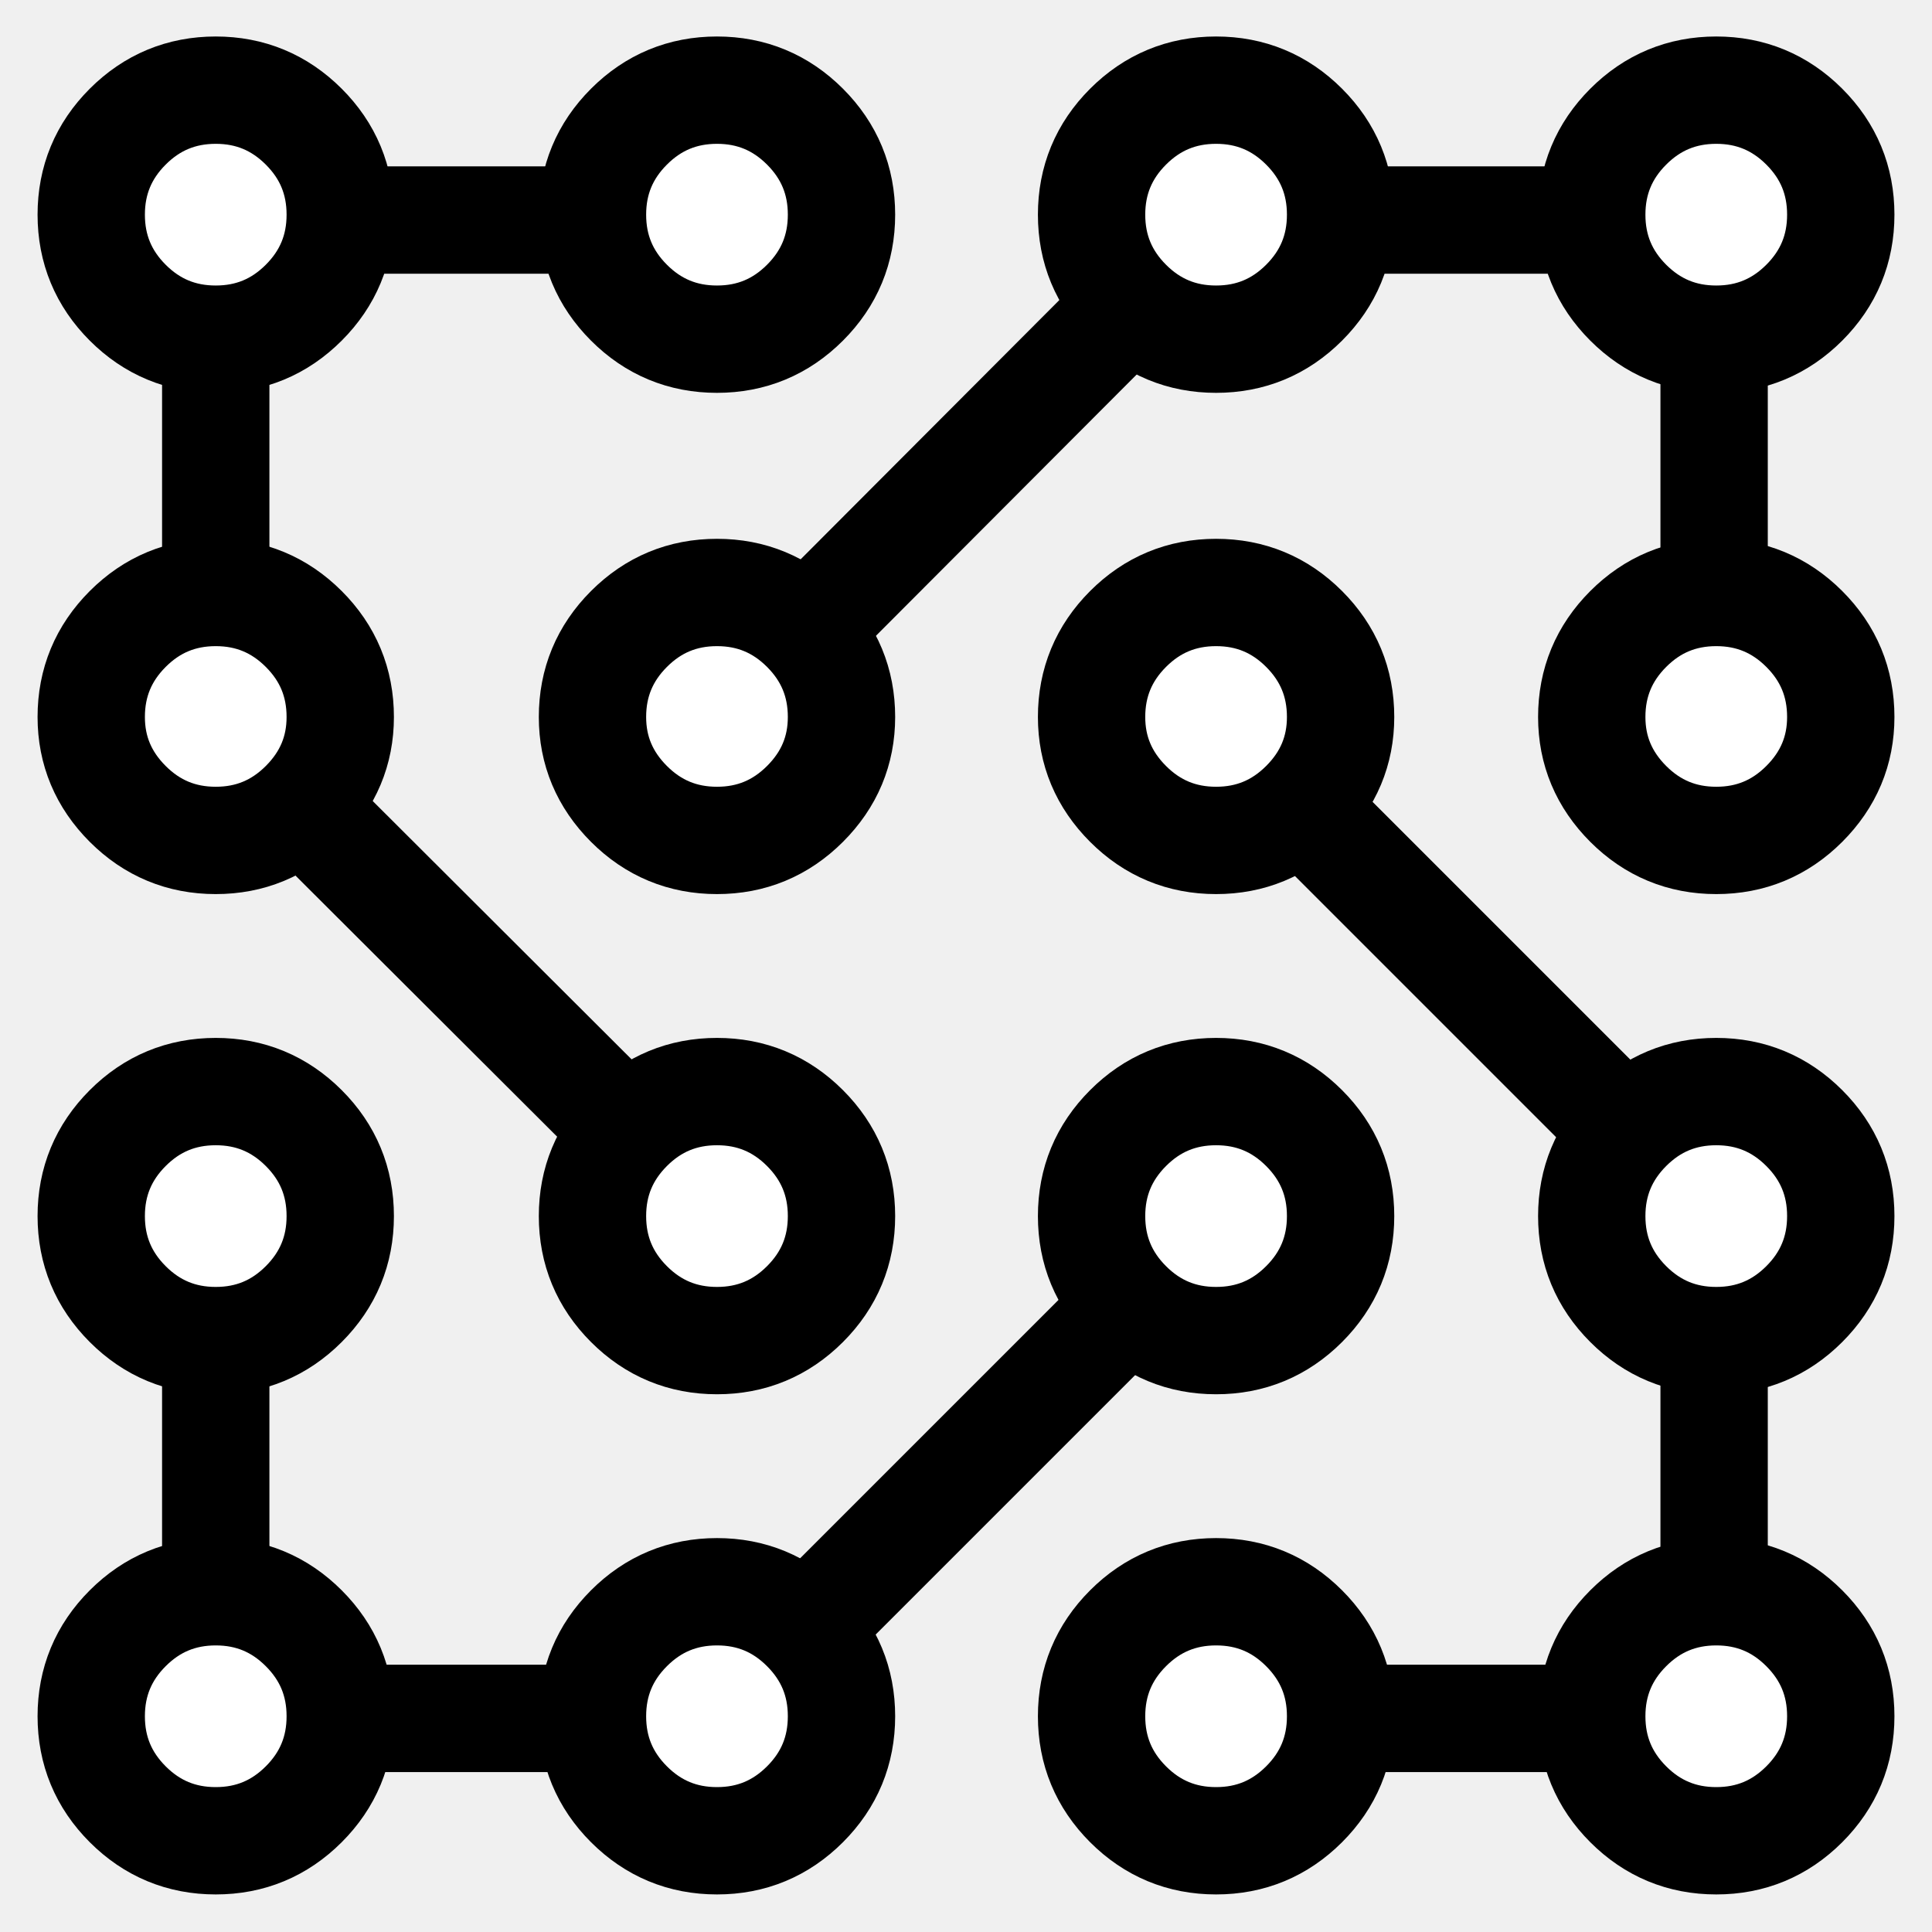
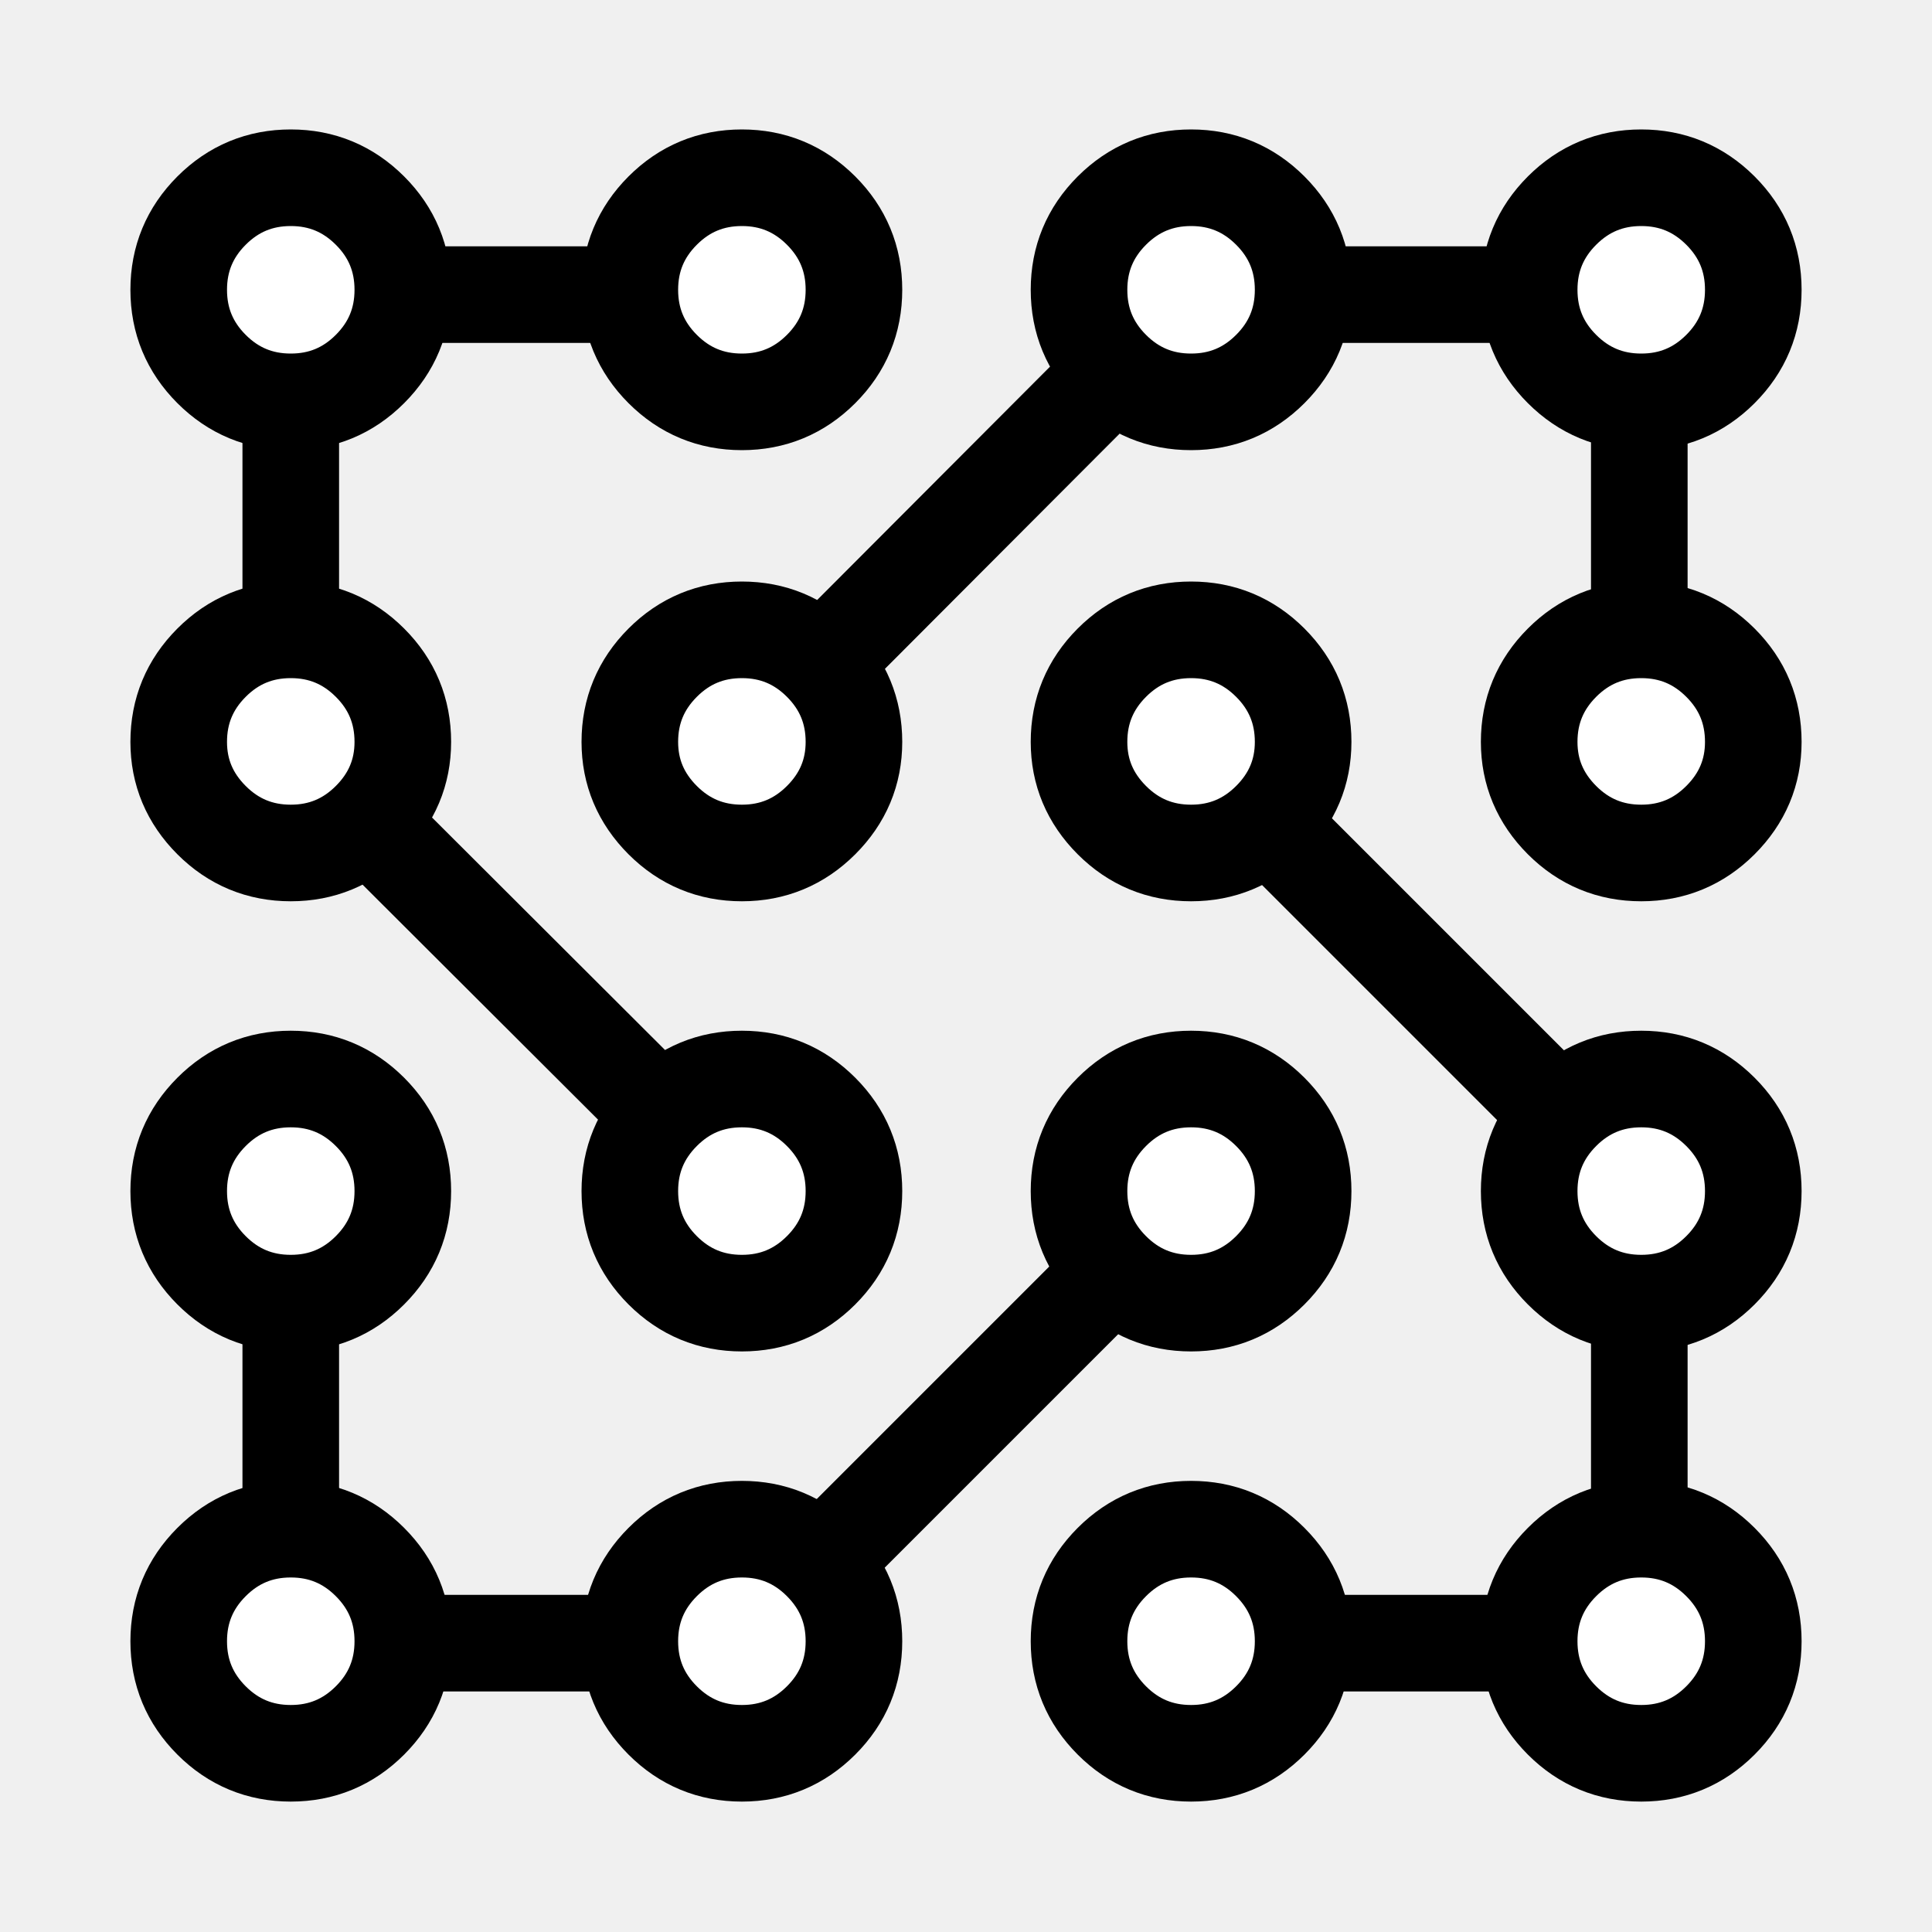
- <svg xmlns="http://www.w3.org/2000/svg" version="1.1" x="0px" y="0px" viewBox="-45 -45 90 90" xml:space="preserve">
+ <svg xmlns="http://www.w3.org/2000/svg" version="1.1" x="0px" y="0px" viewBox="-50 -50 100 100" xml:space="preserve">
  <style type="text/css">
        
            .stroke{
                stroke-width: 5;
                stroke: #000;
            }
            .fill{ fill: #fff; }
            .no-fill{ fill: none; }
        
    </style>
  <path class="stroke no-fill" d="M11.6,35.05h23.25V11.8L11.6-11.45 M-34.95,11.8v23.25h23.3L11.6,11.8 M-11.65-11.45l23.25-23.3h23.25v23.3 M-11.65-34.75h-23.3v23.3l23.3,23.25" />
  <path class="fill" d="M-29.15,11.65c0-1.6-0.566-2.967-1.7-4.1s-2.5-1.7-4.1-1.7s-2.967,0.566-4.1,1.7s-1.7,2.5-1.7,4.1s0.567,2.967,1.7,4.1s2.5,1.7,4.1,1.7s2.967-0.566,4.1-1.7S-29.15,13.25-29.15,11.65z" />
  <path class="stroke no-fill" d="M-29.15,11.65c0-1.6-0.566-2.967-1.7-4.1s-2.5-1.7-4.1-1.7s-2.967,0.566-4.1,1.7s-1.7,2.5-1.7,4.1s0.567,2.967,1.7,4.1s2.5,1.7,4.1,1.7s2.967-0.566,4.1-1.7S-29.15,13.25-29.15,11.65z" />
  <path class="fill" d="M-29.15,34.95c0-1.6-0.566-2.966-1.7-4.1s-2.5-1.7-4.1-1.7s-2.967,0.567-4.1,1.7s-1.7,2.5-1.7,4.1c0,1.6,0.567,2.967,1.7,4.1s2.5,1.7,4.1,1.7s2.967-0.567,4.1-1.7S-29.15,36.55-29.15,34.95z" />
  <path class="stroke no-fill" d="M-29.15,34.95c0-1.6-0.566-2.966-1.7-4.1s-2.5-1.7-4.1-1.7s-2.967,0.567-4.1,1.7s-1.7,2.5-1.7,4.1c0,1.6,0.567,2.967,1.7,4.1s2.5,1.7,4.1,1.7s2.967-0.567,4.1-1.7S-29.15,36.55-29.15,34.95z" />
  <path class="fill" d="M-29.15-11.6c0-1.6-0.566-2.967-1.7-4.1s-2.5-1.7-4.1-1.7s-2.967,0.566-4.1,1.7s-1.7,2.5-1.7,4.1c0,1.567,0.567,2.917,1.7,4.05s2.5,1.7,4.1,1.7s2.967-0.567,4.1-1.7S-29.15-10.033-29.15-11.6z" />
  <path class="stroke no-fill" d="M-29.15-11.6c0-1.6-0.566-2.967-1.7-4.1s-2.5-1.7-4.1-1.7s-2.967,0.566-4.1,1.7s-1.7,2.5-1.7,4.1c0,1.567,0.567,2.917,1.7,4.05s2.5,1.7,4.1,1.7s2.967-0.567,4.1-1.7S-29.15-10.033-29.15-11.6z" />
  <path class="fill" d="M-39.05-30.9c1.133,1.133,2.5,1.7,4.1,1.7s2.967-0.566,4.1-1.7s1.7-2.5,1.7-4.1s-0.566-2.967-1.7-4.1s-2.5-1.7-4.1-1.7s-2.967,0.567-4.1,1.7s-1.7,2.5-1.7,4.1S-40.183-32.033-39.05-30.9z" />
  <path class="stroke no-fill" d="M-39.05-30.9c1.133,1.133,2.5,1.7,4.1,1.7s2.967-0.566,4.1-1.7s1.7-2.5,1.7-4.1s-0.566-2.967-1.7-4.1s-2.5-1.7-4.1-1.7s-2.967,0.567-4.1,1.7s-1.7,2.5-1.7,4.1S-40.183-32.033-39.05-30.9z" />
  <path class="fill" d="M-5.8,11.65c0-1.6-0.567-2.967-1.7-4.1s-2.5-1.7-4.1-1.7c-1.6,0-2.967,0.566-4.1,1.7s-1.7,2.5-1.7,4.1s0.567,2.967,1.7,4.1s2.5,1.7,4.1,1.7c1.6,0,2.966-0.566,4.1-1.7S-5.8,13.25-5.8,11.65z" />
  <path class="stroke no-fill" d="M-5.8,11.65c0-1.6-0.567-2.967-1.7-4.1s-2.5-1.7-4.1-1.7c-1.6,0-2.967,0.566-4.1,1.7s-1.7,2.5-1.7,4.1s0.567,2.967,1.7,4.1s2.5,1.7,4.1,1.7c1.6,0,2.966-0.566,4.1-1.7S-5.8,13.25-5.8,11.65z" />
  <path class="fill" d="M-15.7,39.05c1.133,1.133,2.5,1.7,4.1,1.7c1.6,0,2.966-0.567,4.1-1.7s1.7-2.5,1.7-4.1c0-1.6-0.567-2.966-1.7-4.1s-2.5-1.7-4.1-1.7c-1.6,0-2.967,0.567-4.1,1.7s-1.7,2.5-1.7,4.1C-17.4,36.55-16.833,37.917-15.7,39.05z" />
  <path class="stroke no-fill" d="M-15.7,39.05c1.133,1.133,2.5,1.7,4.1,1.7c1.6,0,2.966-0.567,4.1-1.7s1.7-2.5,1.7-4.1c0-1.6-0.567-2.966-1.7-4.1s-2.5-1.7-4.1-1.7c-1.6,0-2.967,0.567-4.1,1.7s-1.7,2.5-1.7,4.1C-17.4,36.55-16.833,37.917-15.7,39.05z" />
  <path class="fill" d="M-15.7-7.55c1.133,1.133,2.5,1.7,4.1,1.7c1.6,0,2.966-0.567,4.1-1.7s1.7-2.483,1.7-4.05c0-1.6-0.567-2.967-1.7-4.1s-2.5-1.7-4.1-1.7c-1.6,0-2.967,0.566-4.1,1.7s-1.7,2.5-1.7,4.1C-17.4-10.033-16.833-8.684-15.7-7.55z" />
  <path class="stroke no-fill" d="M-15.7-7.55c1.133,1.133,2.5,1.7,4.1,1.7c1.6,0,2.966-0.567,4.1-1.7s1.7-2.483,1.7-4.05c0-1.6-0.567-2.967-1.7-4.1s-2.5-1.7-4.1-1.7c-1.6,0-2.967,0.566-4.1,1.7s-1.7,2.5-1.7,4.1C-17.4-10.033-16.833-8.684-15.7-7.55z" />
  <path class="fill" d="M-5.8-35c0-1.6-0.567-2.967-1.7-4.1s-2.5-1.7-4.1-1.7c-1.6,0-2.967,0.567-4.1,1.7s-1.7,2.5-1.7,4.1s0.567,2.967,1.7,4.1s2.5,1.7,4.1,1.7c1.6,0,2.966-0.566,4.1-1.7S-5.8-33.4-5.8-35z" />
  <path class="stroke no-fill" d="M-5.8-35c0-1.6-0.567-2.967-1.7-4.1s-2.5-1.7-4.1-1.7c-1.6,0-2.967,0.567-4.1,1.7s-1.7,2.5-1.7,4.1s0.567,2.967,1.7,4.1s2.5,1.7,4.1,1.7c1.6,0,2.966-0.566,4.1-1.7S-5.8-33.4-5.8-35z" />
  <path class="fill" d="M11.65,17.45c1.6,0,2.966-0.566,4.1-1.7s1.7-2.5,1.7-4.1s-0.567-2.967-1.7-4.1s-2.5-1.7-4.1-1.7c-1.6,0-2.967,0.566-4.1,1.7s-1.7,2.5-1.7,4.1s0.567,2.967,1.7,4.1S10.05,17.45,11.65,17.45z" />
  <path class="stroke no-fill" d="M11.65,17.45c1.6,0,2.966-0.566,4.1-1.7s1.7-2.5,1.7-4.1s-0.567-2.967-1.7-4.1s-2.5-1.7-4.1-1.7c-1.6,0-2.967,0.566-4.1,1.7s-1.7,2.5-1.7,4.1s0.567,2.967,1.7,4.1S10.05,17.45,11.65,17.45z" />
  <path class="fill" d="M11.65,40.75c1.6,0,2.966-0.567,4.1-1.7s1.7-2.5,1.7-4.1c0-1.6-0.567-2.966-1.7-4.1s-2.5-1.7-4.1-1.7c-1.6,0-2.967,0.567-4.1,1.7s-1.7,2.5-1.7,4.1c0,1.6,0.567,2.967,1.7,4.1S10.05,40.75,11.65,40.75z" />
  <path class="stroke no-fill" d="M11.65,40.75c1.6,0,2.966-0.567,4.1-1.7s1.7-2.5,1.7-4.1c0-1.6-0.567-2.966-1.7-4.1s-2.5-1.7-4.1-1.7c-1.6,0-2.967,0.567-4.1,1.7s-1.7,2.5-1.7,4.1c0,1.6,0.567,2.967,1.7,4.1S10.05,40.75,11.65,40.75z" />
  <path class="fill" d="M11.65-5.85c1.6,0,2.966-0.567,4.1-1.7s1.7-2.483,1.7-4.05c0-1.6-0.567-2.967-1.7-4.1s-2.5-1.7-4.1-1.7c-1.6,0-2.967,0.566-4.1,1.7s-1.7,2.5-1.7,4.1c0,1.567,0.567,2.917,1.7,4.05S10.05-5.85,11.65-5.85z" />
  <path class="stroke no-fill" d="M11.65-5.85c1.6,0,2.966-0.567,4.1-1.7s1.7-2.483,1.7-4.05c0-1.6-0.567-2.967-1.7-4.1s-2.5-1.7-4.1-1.7c-1.6,0-2.967,0.566-4.1,1.7s-1.7,2.5-1.7,4.1c0,1.567,0.567,2.917,1.7,4.05S10.05-5.85,11.65-5.85z" />
  <path class="fill" d="M7.55-39.1c-1.133,1.133-1.7,2.5-1.7,4.1s0.567,2.967,1.7,4.1s2.5,1.7,4.1,1.7c1.6,0,2.966-0.566,4.1-1.7s1.7-2.5,1.7-4.1s-0.567-2.967-1.7-4.1s-2.5-1.7-4.1-1.7C10.05-40.8,8.684-40.233,7.55-39.1z" />
  <path class="stroke no-fill" d="M7.55-39.1c-1.133,1.133-1.7,2.5-1.7,4.1s0.567,2.967,1.7,4.1s2.5,1.7,4.1,1.7c1.6,0,2.966-0.566,4.1-1.7s1.7-2.5,1.7-4.1s-0.567-2.967-1.7-4.1s-2.5-1.7-4.1-1.7C10.05-40.8,8.684-40.233,7.55-39.1z" />
  <path class="fill" d="M39.05,15.75c1.133-1.133,1.7-2.5,1.7-4.1s-0.566-2.967-1.7-4.1s-2.5-1.7-4.1-1.7s-2.967,0.566-4.1,1.7s-1.7,2.5-1.7,4.1s0.566,2.967,1.7,4.1s2.5,1.7,4.1,1.7S37.917,16.883,39.05,15.75z" />
  <path class="stroke no-fill" d="M39.05,15.75c1.133-1.133,1.7-2.5,1.7-4.1s-0.566-2.967-1.7-4.1s-2.5-1.7-4.1-1.7s-2.967,0.566-4.1,1.7s-1.7,2.5-1.7,4.1s0.566,2.967,1.7,4.1s2.5,1.7,4.1,1.7S37.917,16.883,39.05,15.75z" />
  <path class="fill" d="M30.85,39.05c1.133,1.133,2.5,1.7,4.1,1.7s2.967-0.567,4.1-1.7s1.7-2.5,1.7-4.1c0-1.6-0.566-2.966-1.7-4.1s-2.5-1.7-4.1-1.7s-2.967,0.567-4.1,1.7s-1.7,2.5-1.7,4.1C29.15,36.55,29.717,37.917,30.85,39.05z" />
  <path class="stroke no-fill" d="M30.85,39.05c1.133,1.133,2.5,1.7,4.1,1.7s2.967-0.567,4.1-1.7s1.7-2.5,1.7-4.1c0-1.6-0.566-2.966-1.7-4.1s-2.5-1.7-4.1-1.7s-2.967,0.567-4.1,1.7s-1.7,2.5-1.7,4.1C29.15,36.55,29.717,37.917,30.85,39.05z" />
  <path class="fill" d="M30.85-7.55c1.133,1.133,2.5,1.7,4.1,1.7s2.967-0.567,4.1-1.7s1.7-2.483,1.7-4.05c0-1.6-0.566-2.967-1.7-4.1s-2.5-1.7-4.1-1.7s-2.967,0.566-4.1,1.7s-1.7,2.5-1.7,4.1C29.15-10.033,29.717-8.684,30.85-7.55z" />
  <path class="stroke no-fill" d="M30.85-7.55c1.133,1.133,2.5,1.7,4.1,1.7s2.967-0.567,4.1-1.7s1.7-2.483,1.7-4.05c0-1.6-0.566-2.967-1.7-4.1s-2.5-1.7-4.1-1.7s-2.967,0.566-4.1,1.7s-1.7,2.5-1.7,4.1C29.15-10.033,29.717-8.684,30.85-7.55z" />
  <path class="fill" d="M39.05-30.9c1.133-1.133,1.7-2.5,1.7-4.1s-0.566-2.967-1.7-4.1s-2.5-1.7-4.1-1.7s-2.967,0.567-4.1,1.7s-1.7,2.5-1.7,4.1s0.566,2.967,1.7,4.1s2.5,1.7,4.1,1.7S37.917-29.767,39.05-30.9z" />
  <path class="stroke no-fill" d="M39.05-30.9c1.133-1.133,1.7-2.5,1.7-4.1s-0.566-2.967-1.7-4.1s-2.5-1.7-4.1-1.7s-2.967,0.567-4.1,1.7s-1.7,2.5-1.7,4.1s0.566,2.967,1.7,4.1s2.5,1.7,4.1,1.7S37.917-29.767,39.05-30.9z" />
</svg>
